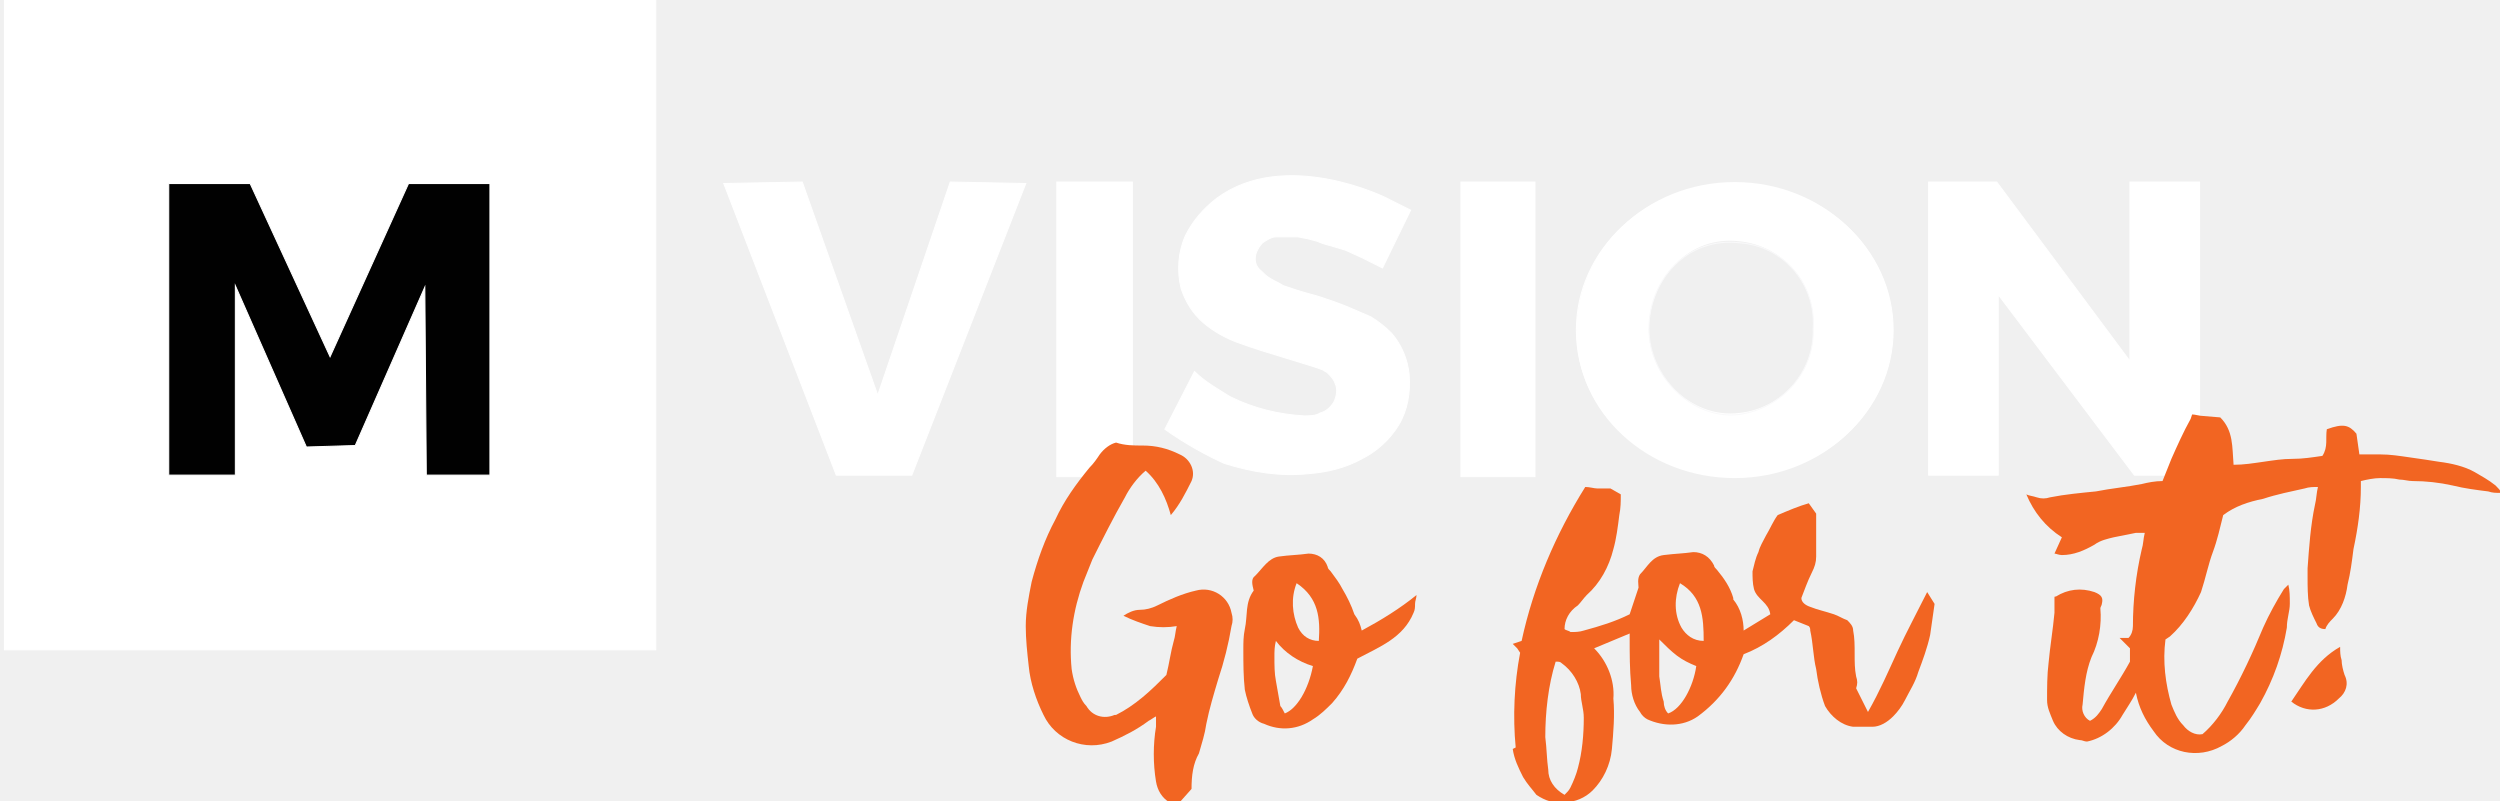
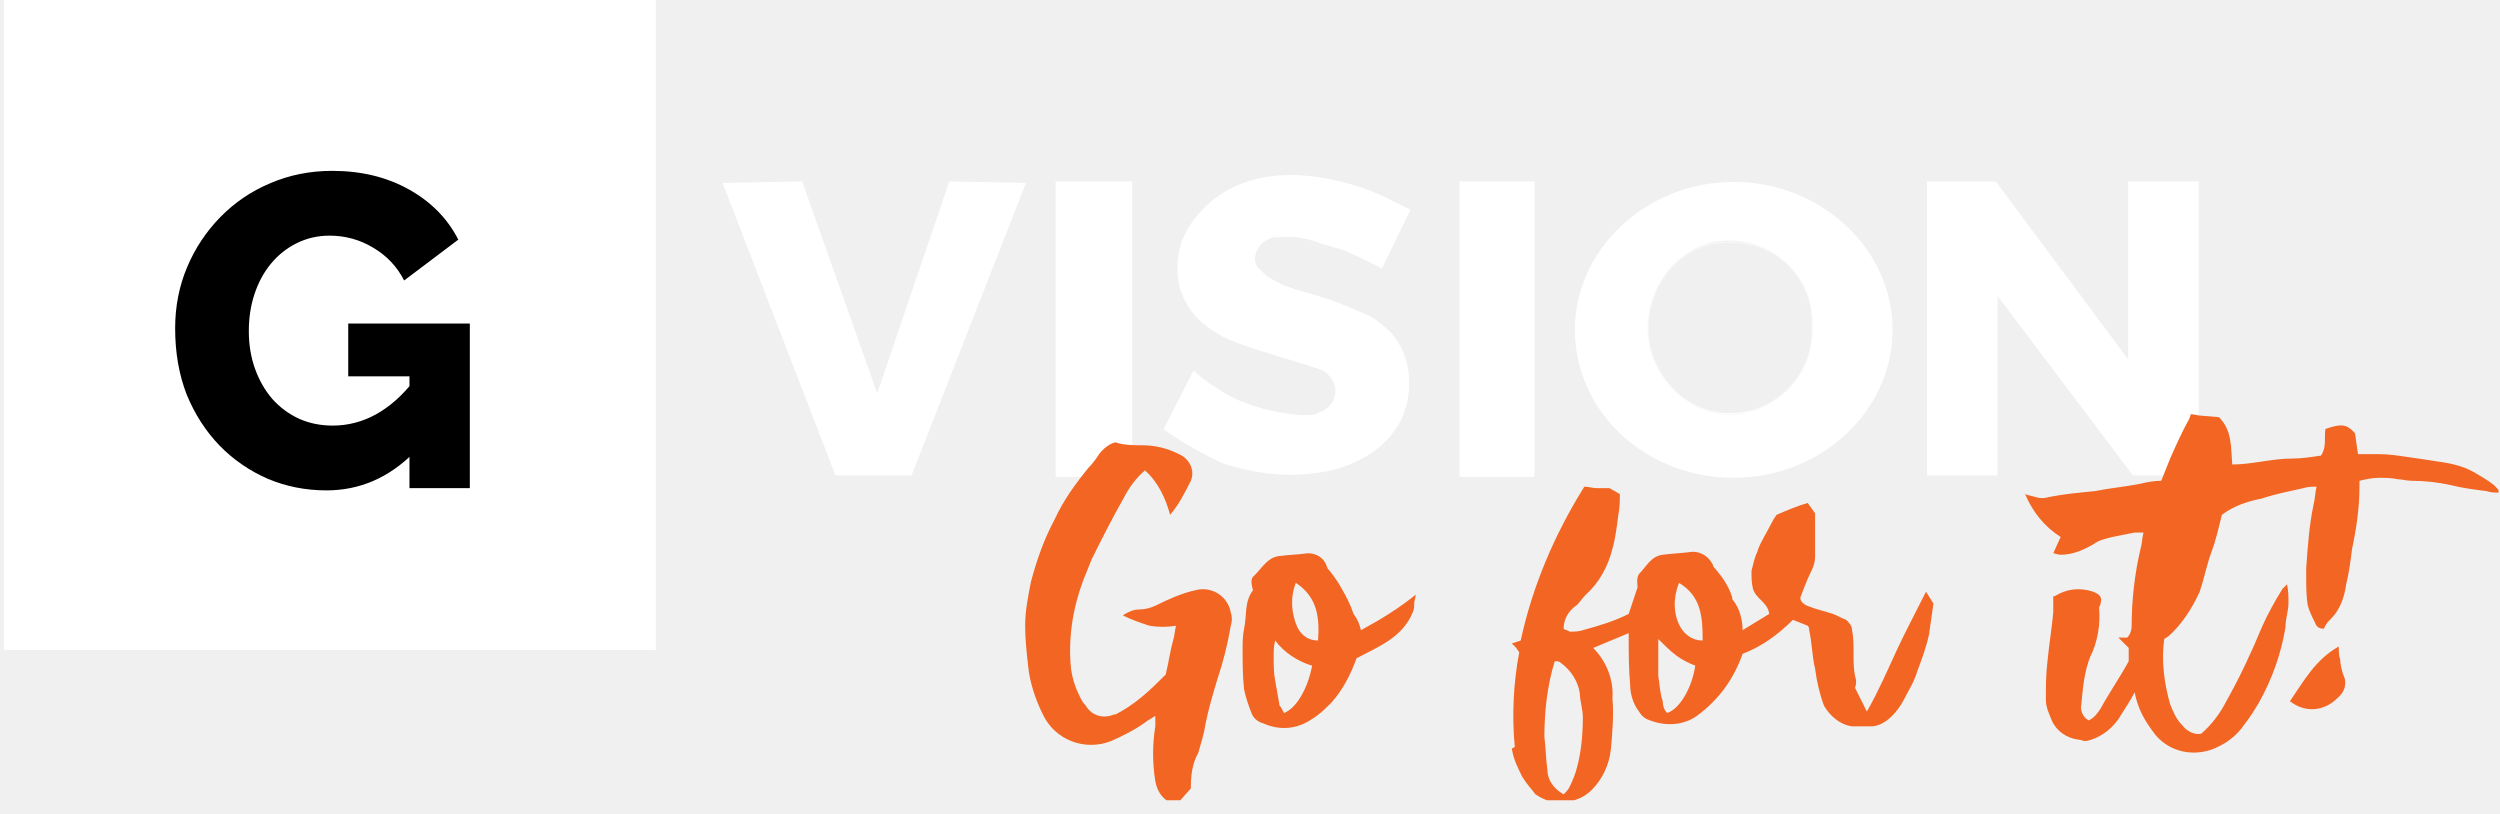
- <svg xmlns="http://www.w3.org/2000/svg" version="1.1" id="Layer_1" x="0px" y="0px" viewBox="0 0 168.9 54.1" style="enable-background:new 0 0 168.9 54.1;" xml:space="preserve">
-   <style type="text/css">
- 	.st0{fill:#FFFFFF;stroke:#FFFFFF;stroke-width:7.000000e-02;stroke-miterlimit:10;}
- 	.st1{fill:#010101;stroke:#FFFFFF;stroke-width:7.000000e-02;stroke-miterlimit:10;}
- 	.st2{fill:#FFFFFF;}
- 	.st3{fill:none;stroke:#FFFFFF;stroke-width:7.000000e-02;stroke-miterlimit:10;}
- 	.st4{fill:none;stroke:#F9F9FA;stroke-width:7.000000e-02;stroke-miterlimit:10;}
- 	.st5{fill:#F26522;}
- </style>
-   <rect x="0.3" y="-0.1" class="st0" width="44" height="44" />
-   <polygon class="st1" points="11.4,32.1 11.4,12.4 16.9,12.4 22.3,24.1 27.6,12.4 33.1,12.4 33.1,32.1 28.8,32.1 28.7,19.4 24,30.1   20.7,30.2 15.9,19.3 15.9,32.1 " />
-   <polygon class="st0" points="48.9,12.4 56.5,32.1 61.6,32.1 69.3,12.4 64.2,12.3 59.3,26.7 54.2,12.3 " />
-   <rect x="71.4" y="12.3" class="st0" width="5.1" height="19.9" />
-   <path class="st0" d="M78.7,29l2-3.9c0.7,0.7,1.6,1.2,2.4,1.7c1.6,0.8,3.3,1.2,5,1.3c0.4,0,0.8,0,1.1-0.2c0.4-0.1,0.7-0.4,0.9-0.7  c0.2-0.4,0.3-0.9,0.1-1.3c-0.1-0.3-0.3-0.5-0.5-0.7c-0.1-0.1-0.2-0.1-0.3-0.2c-0.7-0.3-4-1.2-5.6-1.8c-0.9-0.3-1.8-0.8-2.5-1.4  c-0.7-0.6-1.2-1.4-1.5-2.3c-0.3-1.2-0.2-2.5,0.3-3.6c0.5-1,1.2-1.8,2.1-2.5c4.6-3.4,11.4-0.1,11.7,0.1l1.4,0.7l-1.9,3.9L92,17.4  l-1.1-0.5l-1-0.3c-0.4-0.1-0.7-0.2-0.9-0.3c-0.4-0.1-0.7-0.2-0.8-0.2L87.7,16c-0.3,0-0.5,0-0.6,0c-0.3,0-0.6,0-0.9,0  c-0.3,0-0.6,0.2-0.9,0.4c-0.2,0.2-0.3,0.4-0.4,0.6c-0.2,0.5-0.1,1,0.3,1.3c0.2,0.2,0.4,0.4,0.6,0.5c0.3,0.2,0.6,0.3,0.9,0.5  c0.3,0.1,0.6,0.2,0.9,0.3c0.6,0.2,1.1,0.3,1.7,0.5s1.2,0.4,1.9,0.7c0.5,0.2,0.9,0.4,1.4,0.6c0.5,0.3,1,0.7,1.4,1.1  c0.7,0.8,1.1,1.8,1.2,2.8c0.1,1.2-0.1,2.4-0.7,3.4c-0.6,1-1.5,1.8-2.5,2.3c-1.1,0.6-2.3,0.9-3.6,1c-1.9,0.2-3.8-0.1-5.7-0.7  C81.6,30.8,80.1,30,78.7,29z" />
-   <path class="st0" d="M98.7,12.3h5v19.9h-5V12.3z" />
-   <path class="st2" d="M117.2,12.3c5.9,0,10.7,4.5,10.7,10s-4.8,10-10.7,10s-10.7-4.4-10.7-9.9S111.2,12.3,117.2,12.3z M122.5,22.2  c0.2-3-2-5.6-5-5.9c-3.4-0.4-6,2.5-6.1,5.8s2.9,6.2,6.1,5.8C120.4,27.6,122.6,25.1,122.5,22.2L122.5,22.2z" />
-   <ellipse class="st3" cx="117.2" cy="22.3" rx="10.7" ry="9.9" />
-   <path class="st4" d="M122.5,22.2c0.1,2.9-2.1,5.4-5,5.8c-3.1,0.4-6.1-2.5-6.1-5.8s2.6-6.2,6.1-5.8C120.5,16.6,122.7,19.2,122.5,22.2  z" />
-   <polygon class="st2" points="148.6,12.3 148.6,32.1 144.2,32.1 135,19.9 135,32.1 130.3,32.1 130.3,12.3 134.9,12.3 143.9,24.4   143.9,12.3 " />
-   <polygon class="st3" points="130.3,12.3 130.3,32.1 135,32.1 135,19.9 144.2,32.1 148.6,32.1 148.6,12.3 143.9,12.3 143.9,24.4   134.9,12.3 " />
-   <path class="st5" d="M148.1,28c0.2,0,0.5,0.1,0.7,0.1l1.2,0.1c0.9,0.9,0.8,2,0.9,3.2c0.7,0,1.3-0.1,2-0.2s1.3-0.2,2-0.2  s1.3-0.1,2-0.2c0.4-0.6,0.2-1.2,0.3-1.8c1.1-0.4,1.5-0.3,2,0.3l0.2,1.4c0.5,0,1,0,1.4,0c0.7,0,1.3,0.1,2,0.2s1.4,0.2,2,0.3  c0.8,0.1,1.7,0.3,2.4,0.7c0.5,0.3,0.9,0.5,1.4,0.9c0.2,0.2,0.3,0.3,0.4,0.5c-0.4,0-0.6,0-0.9-0.1c-0.8-0.1-1.6-0.2-2.4-0.4  c-0.9-0.2-1.8-0.3-2.7-0.3c-0.3,0-0.6-0.1-0.9-0.1c-0.4-0.1-0.9-0.1-1.3-0.1c-0.4,0-0.9,0.1-1.3,0.2c0,0.1,0,0.3,0,0.4  c0,1.4-0.2,2.8-0.5,4.2c-0.1,0.8-0.2,1.6-0.4,2.4c-0.1,0.8-0.4,1.7-1,2.3c-0.2,0.2-0.4,0.4-0.5,0.7c-0.3,0-0.5-0.1-0.6-0.4  c-0.2-0.4-0.4-0.8-0.5-1.2c-0.1-0.6-0.1-1.3-0.1-1.9c0-0.2,0-0.4,0-0.6c0.1-1.4,0.2-2.9,0.5-4.3c0.1-0.4,0.1-0.8,0.2-1.2  c-0.3,0-0.6,0-0.9,0.1c-0.9,0.2-1.9,0.4-2.8,0.7c-1,0.2-1.9,0.5-2.7,1.1c-0.2,0.8-0.4,1.7-0.7,2.5s-0.5,1.8-0.8,2.7  c-0.5,1.1-1.2,2.2-2.1,3l-0.3,0.2c-0.2,1.5,0,3,0.4,4.4c0.2,0.5,0.4,1,0.8,1.4c0.3,0.4,0.8,0.7,1.3,0.6c0.7-0.6,1.3-1.4,1.7-2.2  c0.9-1.6,1.7-3.3,2.4-5c0.4-0.9,0.9-1.8,1.4-2.6c0.1-0.1,0.2-0.2,0.3-0.3c0.1,0.4,0.1,0.8,0.1,1.3s-0.2,1-0.2,1.6  c-0.3,1.8-0.9,3.5-1.8,5.1c-0.3,0.5-0.6,1-1,1.5c-0.4,0.6-1,1.1-1.6,1.4c-1.6,0.9-3.6,0.5-4.6-1c-0.6-0.8-1-1.6-1.2-2.6  c-0.3,0.6-0.6,1-0.9,1.5c-0.5,0.9-1.4,1.6-2.4,1.8c-0.2,0-0.3-0.1-0.5-0.1c-0.8-0.1-1.5-0.6-1.8-1.3c-0.2-0.5-0.4-0.9-0.4-1.4  c0-0.8,0-1.7,0.1-2.5c0.1-1.1,0.3-2.3,0.4-3.4c0-0.3,0-0.7,0-1c0-0.1,0-0.1,0.1-0.1c0.8-0.5,1.7-0.6,2.6-0.3  c0.5,0.2,0.6,0.4,0.5,0.8c0,0.1-0.1,0.2-0.1,0.3c0.1,1.1-0.1,2.3-0.6,3.3c-0.4,1-0.5,2.1-0.6,3.2c-0.1,0.4,0.1,0.9,0.5,1.1  c0.4-0.2,0.6-0.5,0.8-0.8c0.6-1.1,1.3-2.1,1.9-3.2v-0.9l-0.7-0.7h0.6c0.2-0.2,0.3-0.5,0.3-0.8c0-1.7,0.2-3.5,0.6-5.2  c0.1-0.3,0.1-0.7,0.2-1.1c-0.2,0-0.4,0-0.6,0c-0.5,0.1-1,0.2-1.5,0.3c-0.4,0.1-0.9,0.2-1.3,0.5c-0.7,0.4-1.4,0.7-2.2,0.7  c-0.2,0-0.4-0.1-0.5-0.1l0.5-1.1c-1.1-0.7-1.9-1.7-2.4-2.9c0.2,0.1,0.4,0.1,0.7,0.2s0.6,0.1,0.9,0c1-0.2,2.1-0.3,3.1-0.4  c1-0.2,2.1-0.3,3.1-0.5c0.4-0.1,0.9-0.2,1.4-0.2c0.2-0.5,0.4-1,0.6-1.5c0.4-0.9,0.8-1.8,1.3-2.7L148.1,28z" />
-   <path class="st5" d="M102.8,43.3c0.8-3.7,2.3-7.2,4.3-10.4c0.3,0,0.6,0.1,0.8,0.1s0.5,0,0.9,0l0.7,0.4c0,0.5,0,0.9-0.1,1.4  c-0.1,0.8-0.2,1.6-0.4,2.3c-0.3,1.2-0.9,2.3-1.8,3.1c-0.2,0.2-0.4,0.5-0.6,0.7c-0.6,0.4-0.9,1-0.9,1.6c0.1,0.1,0.3,0.1,0.4,0.2  c0.3,0,0.6,0,0.9-0.1c1.1-0.3,2.1-0.6,3.1-1.1l0.6-1.8c0-0.2-0.1-0.6,0.1-0.9c0.5-0.5,0.8-1.2,1.6-1.3s1.3-0.1,2-0.2  c0.6,0,1.1,0.3,1.4,0.9c0,0.1,0.1,0.2,0.2,0.3c0.5,0.6,0.9,1.2,1.1,1.9v0.1c0.5,0.6,0.7,1.4,0.7,2.1l1.8-1.1c-0.1-0.8-0.9-1-1.1-1.7  c-0.1-0.4-0.1-0.8-0.1-1.2c0.1-0.4,0.2-0.9,0.4-1.3c0.1-0.4,0.3-0.7,0.5-1.1c0.3-0.5,0.5-1,0.8-1.4c0.7-0.3,1.4-0.6,2.1-0.8l0.5,0.7  c0,0.2,0,0.5,0,0.8c0,0.7,0,1.4,0,2.1c0,0.4-0.1,0.7-0.3,1.1c-0.3,0.6-0.5,1.2-0.7,1.7c0,0.3,0.3,0.5,0.6,0.6c0.5,0.2,1,0.3,1.6,0.5  c0.3,0.1,0.6,0.3,0.9,0.4c0.2,0.2,0.4,0.4,0.4,0.7c0.1,0.5,0.1,1,0.1,1.6c0,0.5,0,1,0.1,1.5c0.1,0.3,0.1,0.5,0,0.8l0.8,1.6  c0.8-1.4,1.4-2.8,2-4.1s1.3-2.6,2-4l0.5,0.8c-0.1,0.7-0.2,1.4-0.3,2.1c-0.2,0.9-0.5,1.7-0.8,2.5c-0.2,0.7-0.6,1.3-0.9,1.9  c-0.2,0.4-0.5,0.8-0.8,1.1c-0.4,0.4-0.9,0.7-1.4,0.7c-0.4,0-0.9,0-1.3,0c-0.8-0.1-1.5-0.7-1.9-1.4c-0.3-0.8-0.5-1.7-0.6-2.5  c-0.2-0.8-0.2-1.7-0.4-2.6c0-0.1,0-0.2-0.1-0.3l-1-0.4c-1,1-2.1,1.8-3.4,2.3c-0.6,1.7-1.6,3.1-3.1,4.2c-1,0.7-2.3,0.7-3.4,0.2  c-0.2-0.1-0.4-0.3-0.5-0.5c-0.4-0.5-0.6-1.2-0.6-1.8c-0.1-1.1-0.1-2.1-0.1-3.2c0-0.1,0-0.2,0-0.3l-2.4,1c0.9,0.9,1.4,2.2,1.3,3.4  c0.1,1.1,0,2.3-0.1,3.4s-0.6,2.1-1.3,2.8c-0.5,0.5-1.2,0.8-1.9,0.8c-0.7,0.1-1.3-0.1-1.9-0.5c-0.3-0.4-0.6-0.7-0.9-1.2  c-0.3-0.6-0.6-1.2-0.7-1.9l0.2-0.1c-0.2-2.1-0.1-4.3,0.3-6.4l-0.2-0.3l-0.3-0.3L102.8,43.3z M105.7,53.7c0.2-0.2,0.3-0.3,0.4-0.5  c0.2-0.4,0.4-0.9,0.5-1.3c0.3-1.1,0.4-2.3,0.4-3.4c0-0.6-0.2-1.1-0.2-1.6c-0.1-0.8-0.6-1.6-1.3-2.1c-0.1-0.1-0.2-0.1-0.4-0.1  c-0.5,1.6-0.7,3.4-0.7,5.1c0.1,0.8,0.1,1.5,0.2,2.2C104.6,52.7,105,53.3,105.7,53.7L105.7,53.7z M112.7,48.2  c0.9-0.3,1.7-1.8,1.9-3.2c-0.5-0.2-0.9-0.4-1.3-0.7c-0.4-0.3-0.8-0.7-1.2-1.1c0,0.5,0,0.9,0,1.3s0,0.8,0,1.2  c0.1,0.6,0.1,1.1,0.3,1.7C112.4,47.7,112.5,48,112.7,48.2L112.7,48.2z M113.5,39.4c-0.4,1-0.4,2.1,0.1,3c0.3,0.5,0.8,0.9,1.5,0.9  C115.1,41.7,115,40.3,113.5,39.4L113.5,39.4z" />
-   <path class="st5" d="M80.5,53.3l-0.8,0.9H79c-0.5-0.3-0.8-0.8-0.9-1.4c-0.2-1.2-0.2-2.5,0-3.7c0-0.2,0-0.5,0-0.7  c-0.2,0.1-0.3,0.2-0.5,0.3c-0.8,0.6-1.6,1-2.5,1.4c-1.8,0.7-3.8-0.1-4.6-1.8c-0.5-1-0.9-2.2-1-3.3c-0.1-0.9-0.2-1.8-0.2-2.7  c0-1,0.2-2,0.4-3c0.4-1.5,0.9-2.9,1.6-4.2c0.6-1.3,1.4-2.4,2.3-3.5c0.3-0.3,0.5-0.6,0.7-0.9c0.3-0.4,0.7-0.7,1.1-0.8  c0.6,0.2,1.2,0.2,1.8,0.2c0.9,0,1.7,0.2,2.5,0.6c0.7,0.3,1.1,1.1,0.8,1.8l0,0c-0.4,0.8-0.8,1.6-1.4,2.3c-0.3-1.1-0.8-2.2-1.7-3  c-0.6,0.5-1.1,1.2-1.4,1.8c-0.8,1.4-1.5,2.8-2.2,4.2c-0.2,0.5-0.4,1-0.6,1.5c-0.7,1.9-1,3.9-0.8,5.9c0.1,0.7,0.3,1.3,0.6,1.9  c0.1,0.2,0.2,0.4,0.4,0.6c0.4,0.7,1.2,0.9,1.9,0.6c0,0,0,0,0.1,0c0.6-0.3,1.2-0.7,1.8-1.2c0.6-0.5,1.1-1,1.6-1.5  c0.2-0.8,0.3-1.6,0.5-2.3c0.1-0.3,0.1-0.6,0.2-1c-0.6,0.1-1.2,0.1-1.8,0c-0.6-0.2-1.2-0.4-1.8-0.7c0.3-0.2,0.7-0.4,1.1-0.4  s0.8-0.1,1.2-0.3c0.8-0.4,1.7-0.8,2.6-1c1.1-0.3,2.2,0.4,2.4,1.5c0.1,0.3,0.1,0.6,0,0.9c-0.2,1.2-0.5,2.4-0.9,3.6  c-0.3,1-0.6,2-0.8,3c-0.1,0.7-0.3,1.3-0.5,2C80.6,51.6,80.5,52.4,80.5,53.3z" />
-   <path class="st5" d="M92,42.6c1.3-0.7,2.6-1.5,3.7-2.4c0,0.2-0.1,0.4-0.1,0.6s0,0.4-0.1,0.6c-0.7,1.7-2.3,2.3-3.8,3.1  c-0.4,1.1-0.9,2.1-1.7,3c-0.4,0.4-0.8,0.8-1.3,1.1c-1,0.7-2.2,0.8-3.3,0.3c-0.4-0.1-0.7-0.4-0.8-0.7c-0.2-0.5-0.4-1.1-0.5-1.6  C84,45.7,84,44.8,84,43.9c0-0.5,0-0.9,0.1-1.4c0.2-0.9,0-1.8,0.6-2.6c-0.1-0.4-0.2-0.8,0.1-1c0.5-0.5,0.9-1.2,1.6-1.3s1.3-0.1,2-0.2  c0.6,0,1.1,0.3,1.3,0.9c0,0.1,0.1,0.2,0.2,0.3c0.3,0.4,0.6,0.8,0.8,1.2c0.3,0.5,0.6,1.1,0.8,1.7C91.8,41.9,91.9,42.2,92,42.6z   M86.8,48.2c0.8-0.3,1.6-1.6,1.9-3.2c-1-0.3-1.9-0.9-2.5-1.7c-0.1,0.4-0.1,0.7-0.1,1.1c0,0.5,0,1.1,0.1,1.6c0.1,0.6,0.2,1.1,0.3,1.7  C86.6,47.8,86.7,48,86.8,48.2z M87.6,39.4c-0.4,1-0.3,2.1,0.1,3c0.3,0.6,0.8,0.9,1.4,0.9C89.2,41.8,89.1,40.4,87.6,39.4L87.6,39.4z" />
-   <path class="st5" d="M158.1,43.7c0,0.3,0,0.6,0.1,0.9c0,0.3,0.1,0.7,0.2,1c0.3,0.6,0.1,1.2-0.4,1.6c-0.9,0.9-2.2,1-3.2,0.2  C155.7,46.1,156.5,44.6,158.1,43.7z" />
+ <svg xmlns="http://www.w3.org/2000/svg" width="169" height="55" viewBox="0 0 169 55" fill="none">
+   <g clip-path="url(#clip0_189_79)">
+     <path d="M44.3 -0.1H0.3V43.9H44.3V-0.1Z" fill="white" stroke="white" stroke-width="0.07" stroke-miterlimit="10" />
+     <path d="M22.07 33.15C20.67 33.15 19.35 32.89 18.11 32.37C16.87 31.83 15.78 31.08 14.84 30.12C13.9 29.14 13.16 27.99 12.62 26.67C12.1 25.33 11.84 23.84 11.84 22.2C11.84 20.72 12.11 19.34 12.65 18.06C13.19 16.78 13.94 15.65 14.9 14.67C15.86 13.69 16.98 12.93 18.26 12.39C19.56 11.83 20.96 11.55 22.46 11.55C24.42 11.55 26.15 11.97 27.65 12.81C29.15 13.65 30.26 14.78 30.98 16.2L27.32 18.96C26.84 18.02 26.14 17.28 25.22 16.74C24.32 16.2 23.34 15.93 22.28 15.93C21.48 15.93 20.74 16.1 20.06 16.44C19.4 16.76 18.82 17.22 18.32 17.82C17.84 18.4 17.47 19.08 17.21 19.86C16.95 20.64 16.82 21.48 16.82 22.38C16.82 23.3 16.96 24.15 17.24 24.93C17.52 25.71 17.91 26.39 18.41 26.97C18.91 27.53 19.5 27.97 20.18 28.29C20.88 28.61 21.65 28.77 22.49 28.77C23.51 28.77 24.48 28.52 25.4 28.02C26.34 27.5 27.2 26.74 27.98 25.74V30.6C26.28 32.3 24.31 33.15 22.07 33.15ZM27.68 25.44H23.54V21.87H31.76V33H27.68V25.44Z" fill="black" />
+     <path d="M48.9 12.4L56.5 32.1H61.6L69.3 12.4L64.2 12.3L59.3 26.7L54.2 12.3L48.9 12.4Z" fill="white" stroke="white" stroke-width="0.07" stroke-miterlimit="10" />
+     <path d="M76.5 12.3H71.4V32.2H76.5V12.3Z" fill="white" stroke="white" stroke-width="0.07" stroke-miterlimit="10" />
+     <path d="M78.7 29L80.7 25.1C81.4 25.8 82.3 26.3 83.1 26.8C84.7 27.6 86.4 28 88.1 28.1C88.5 28.1 88.9 28.1 89.2 27.9C89.6 27.8 89.9 27.5 90.1 27.2C90.3 26.8 90.4 26.3 90.2 25.9C90.1 25.6 89.9 25.4 89.7 25.2C89.6 25.1 89.5 25.1 89.4 25C88.7 24.7 85.4 23.8 83.8 23.2C82.9 22.9 82 22.4 81.3 21.8C80.6 21.2 80.1 20.4 79.8 19.5C79.5 18.3 79.6 17 80.1 15.9C80.6 14.9 81.3 14.1 82.2 13.4C86.8 10 93.6 13.3 93.9 13.5L95.3 14.2L93.4 18.1L92 17.4L90.9 16.9L89.9 16.6C89.5 16.5 89.2 16.4 89 16.3C88.6 16.2 88.3 16.1 88.2 16.1L87.7 16C87.4 16 87.2 16 87.1 16C86.8 16 86.5 16 86.2 16C85.9 16 85.6 16.2 85.3 16.4C85.1 16.6 85 16.8 84.9 17C84.7 17.5 84.8 18 85.2 18.3C85.4 18.5 85.6 18.7 85.8 18.8C86.1 19 86.4 19.1 86.7 19.3C87 19.4 87.3 19.5 87.6 19.6C88.2 19.8 88.7 19.9 89.3 20.1C89.9 20.3 90.5 20.5 91.2 20.8C91.7 21 92.1 21.2 92.6 21.4C93.1 21.7 93.6 22.1 94 22.5C94.7 23.3 95.1 24.3 95.2 25.3C95.3 26.5 95.1 27.7 94.5 28.7C93.9 29.7 93 30.5 92 31C90.9 31.6 89.7 31.9 88.4 32C86.5 32.2 84.6 31.9 82.7 31.3C81.6 30.8 80.1 30 78.7 29Z" fill="white" stroke="white" stroke-width="0.07" stroke-miterlimit="10" />
+     <path d="M98.7 12.3H103.7V32.2H98.7V12.3Z" fill="white" stroke="white" stroke-width="0.07" stroke-miterlimit="10" />
+     <path d="M117.2 12.3C123.1 12.3 127.9 16.8 127.9 22.3C127.9 27.8 123.1 32.3 117.2 32.3C111.3 32.3 106.5 27.9 106.5 22.4C106.5 16.9 111.2 12.3 117.2 12.3ZM122.5 22.2C122.7 19.2 120.5 16.6 117.5 16.3C114.1 15.9 111.5 18.8 111.4 22.1C111.3 25.4 114.3 28.3 117.5 27.9C120.4 27.6 122.6 25.1 122.5 22.2Z" fill="white" />
+     <path d="M117.2 32.2C123.109 32.2 127.9 27.767 127.9 22.3C127.9 16.832 123.109 12.4 117.2 12.4C111.291 12.4 106.5 16.832 106.5 22.3C106.5 27.767 111.291 32.2 117.2 32.2Z" stroke="white" stroke-width="0.07" stroke-miterlimit="10" />
+     <path d="M122.5 22.2C122.6 25.1 120.4 27.6 117.5 28C114.4 28.4 111.4 25.5 111.4 22.2C111.4 18.9 114 16 117.5 16.4C120.5 16.6 122.7 19.2 122.5 22.2Z" stroke="#F9F9FA" stroke-width="0.07" stroke-miterlimit="10" />
+     <path d="M148.6 12.3V32.1H144.2L135 19.9V32.1H130.3V12.3H134.9L143.9 24.4V12.3H148.6Z" fill="white" />
+     <path d="M130.3 12.3V32.1H135V19.9L144.2 32.1H148.6V12.3H143.9V24.4L134.9 12.3H130.3Z" stroke="white" stroke-width="0.07" stroke-miterlimit="10" />
+     <path d="M148.1 28C148.3 28 148.6 28.1 148.8 28.1L150 28.2C150.9 29.1 150.8 30.2 150.9 31.4C151.6 31.4 152.2 31.3 152.9 31.2C153.6 31.1 154.2 31 154.9 31C155.6 31 156.2 30.9 156.9 30.8C157.3 30.2 157.1 29.6 157.2 29C158.3 28.6 158.7 28.7 159.2 29.3L159.4 30.7C159.9 30.7 160.4 30.7 160.8 30.7C161.5 30.7 162.1 30.8 162.8 30.9C163.5 31 164.2 31.1 164.8 31.2C165.6 31.3 166.5 31.5 167.2 31.9C167.7 32.2 168.1 32.4 168.6 32.8C168.8 33 168.9 33.1 169 33.3C168.6 33.3 168.4 33.3 168.1 33.2C167.3 33.1 166.5 33 165.7 32.8C164.8 32.6 163.9 32.5 163 32.5C162.7 32.5 162.4 32.4 162.1 32.4C161.7 32.3 161.2 32.3 160.8 32.3C160.4 32.3 159.9 32.4 159.5 32.5C159.5 32.6 159.5 32.8 159.5 32.9C159.5 34.3 159.3 35.7 159 37.1C158.9 37.9 158.8 38.7 158.6 39.5C158.5 40.3 158.2 41.2 157.6 41.8C157.4 42 157.2 42.2 157.1 42.5C156.8 42.5 156.6 42.4 156.5 42.1C156.3 41.7 156.1 41.3 156 40.9C155.9 40.3 155.9 39.6 155.9 39C155.9 38.8 155.9 38.6 155.9 38.4C156 37 156.1 35.5 156.4 34.1C156.5 33.7 156.5 33.3 156.6 32.9C156.3 32.9 156 32.9 155.7 33C154.8 33.2 153.8 33.4 152.9 33.7C151.9 33.9 151 34.2 150.2 34.8C150 35.6 149.8 36.5 149.5 37.3C149.2 38.1 149 39.1 148.7 40C148.2 41.1 147.5 42.2 146.6 43L146.3 43.2C146.1 44.7 146.3 46.2 146.7 47.6C146.9 48.1 147.1 48.6 147.5 49C147.8 49.4 148.3 49.7 148.8 49.6C149.5 49 150.1 48.2 150.5 47.4C151.4 45.8 152.2 44.1 152.9 42.4C153.3 41.5 153.8 40.6 154.3 39.8C154.4 39.7 154.5 39.6 154.6 39.5C154.7 39.9 154.7 40.3 154.7 40.8C154.7 41.3 154.5 41.8 154.5 42.4C154.2 44.2 153.6 45.9 152.7 47.5C152.4 48 152.1 48.5 151.7 49C151.3 49.6 150.7 50.1 150.1 50.4C148.5 51.3 146.5 50.9 145.5 49.4C144.9 48.6 144.5 47.8 144.3 46.8C144 47.4 143.7 47.8 143.4 48.3C142.9 49.2 142 49.9 141 50.1C140.8 50.1 140.7 50 140.5 50C139.7 49.9 139 49.4 138.7 48.7C138.5 48.2 138.3 47.8 138.3 47.3C138.3 46.5 138.3 45.6 138.4 44.8C138.5 43.7 138.7 42.5 138.8 41.4C138.8 41.1 138.8 40.7 138.8 40.4C138.8 40.3 138.8 40.3 138.9 40.3C139.7 39.8 140.6 39.7 141.5 40C142 40.2 142.1 40.4 142 40.8C142 40.9 141.9 41 141.9 41.1C142 42.2 141.8 43.4 141.3 44.4C140.9 45.4 140.8 46.5 140.7 47.6C140.6 48 140.8 48.5 141.2 48.7C141.6 48.5 141.8 48.2 142 47.9C142.6 46.8 143.3 45.8 143.9 44.7V43.8L143.2 43.1H143.8C144 42.9 144.1 42.6 144.1 42.3C144.1 40.6 144.3 38.8 144.7 37.1C144.8 36.8 144.8 36.4 144.9 36C144.7 36 144.5 36 144.3 36C143.8 36.1 143.3 36.2 142.8 36.3C142.4 36.4 141.9 36.5 141.5 36.8C140.8 37.2 140.1 37.5 139.3 37.5C139.1 37.5 138.9 37.4 138.8 37.4L139.3 36.3C138.2 35.6 137.4 34.6 136.9 33.4C137.1 33.5 137.3 33.5 137.6 33.6C137.9 33.7 138.2 33.7 138.5 33.6C139.5 33.4 140.6 33.3 141.6 33.2C142.6 33 143.7 32.9 144.7 32.7C145.1 32.6 145.6 32.5 146.1 32.5C146.3 32 146.5 31.5 146.7 31C147.1 30.1 147.5 29.2 148 28.3L148.1 28Z" fill="#F26522" />
+     <path d="M102.8 43.3C103.6 39.6 105.1 36.1 107.1 32.9C107.4 32.9 107.7 33 107.9 33C108.1 33 108.4 33 108.8 33L109.5 33.4C109.5 33.9 109.5 34.3 109.4 34.8C109.3 35.6 109.2 36.4 109 37.1C108.7 38.3 108.1 39.4 107.2 40.2C107 40.4 106.8 40.7 106.6 40.9C106 41.3 105.7 41.9 105.7 42.5C105.8 42.6 106 42.6 106.1 42.7C106.4 42.7 106.7 42.7 107 42.6C108.1 42.3 109.1 42 110.1 41.5L110.7 39.7C110.7 39.5 110.6 39.1 110.8 38.8C111.3 38.3 111.6 37.6 112.4 37.5C113.2 37.4 113.7 37.4 114.4 37.3C115 37.3 115.5 37.6 115.8 38.2C115.8 38.3 115.9 38.4 116 38.5C116.5 39.1 116.9 39.7 117.1 40.4V40.5C117.6 41.1 117.8 41.9 117.8 42.6L119.6 41.5C119.5 40.7 118.7 40.5 118.5 39.8C118.4 39.4 118.4 39 118.4 38.6C118.5 38.2 118.6 37.7 118.8 37.3C118.9 36.9 119.1 36.6 119.3 36.2C119.6 35.7 119.8 35.2 120.1 34.8C120.8 34.5 121.5 34.2 122.2 34L122.7 34.7C122.7 34.9 122.7 35.2 122.7 35.5C122.7 36.2 122.7 36.9 122.7 37.6C122.7 38 122.6 38.3 122.4 38.7C122.1 39.3 121.9 39.9 121.7 40.4C121.7 40.7 122 40.9 122.3 41C122.8 41.2 123.3 41.3 123.9 41.5C124.2 41.6 124.5 41.8 124.8 41.9C125 42.1 125.2 42.3 125.2 42.6C125.3 43.1 125.3 43.6 125.3 44.2C125.3 44.7 125.3 45.2 125.4 45.7C125.5 46 125.5 46.2 125.4 46.5L126.2 48.1C127 46.7 127.6 45.3 128.2 44C128.8 42.7 129.5 41.4 130.2 40L130.7 40.8C130.6 41.5 130.5 42.2 130.4 42.9C130.2 43.8 129.9 44.6 129.6 45.4C129.4 46.1 129 46.7 128.7 47.3C128.5 47.7 128.2 48.1 127.9 48.4C127.5 48.8 127 49.1 126.5 49.1C126.1 49.1 125.6 49.1 125.2 49.1C124.4 49 123.7 48.4 123.3 47.7C123 46.9 122.8 46 122.7 45.2C122.5 44.4 122.5 43.5 122.3 42.6C122.3 42.5 122.3 42.4 122.2 42.3L121.2 41.9C120.2 42.9 119.1 43.7 117.8 44.2C117.2 45.9 116.2 47.3 114.7 48.4C113.7 49.1 112.4 49.1 111.3 48.6C111.1 48.5 110.9 48.3 110.8 48.1C110.4 47.6 110.2 46.9 110.2 46.3C110.1 45.2 110.1 44.2 110.1 43.1C110.1 43 110.1 42.9 110.1 42.8L107.7 43.8C108.6 44.7 109.1 46 109 47.2C109.1 48.3 109 49.5 108.9 50.6C108.8 51.7 108.3 52.7 107.6 53.4C107.1 53.9 106.4 54.2 105.7 54.2C105 54.3 104.4 54.1 103.8 53.7C103.5 53.3 103.2 53 102.9 52.5C102.6 51.9 102.3 51.3 102.2 50.6L102.4 50.5C102.2 48.4 102.3 46.2 102.7 44.1L102.5 43.8L102.2 43.5L102.8 43.3ZM105.7 53.7C105.9 53.5 106 53.4 106.1 53.2C106.3 52.8 106.5 52.3 106.6 51.9C106.9 50.8 107 49.6 107 48.5C107 47.9 106.8 47.4 106.8 46.9C106.7 46.1 106.2 45.3 105.5 44.8C105.4 44.7 105.3 44.7 105.1 44.7C104.6 46.3 104.4 48.1 104.4 49.8C104.5 50.6 104.5 51.3 104.6 52C104.6 52.7 105 53.3 105.7 53.7ZM112.7 48.2C113.6 47.9 114.4 46.4 114.6 45C114.1 44.8 113.7 44.6 113.3 44.3C112.9 44 112.5 43.6 112.1 43.2C112.1 43.7 112.1 44.1 112.1 44.5C112.1 44.9 112.1 45.3 112.1 45.7C112.2 46.3 112.2 46.8 112.4 47.4C112.4 47.7 112.5 48 112.7 48.2ZM113.5 39.4C113.1 40.4 113.1 41.5 113.6 42.4C113.9 42.9 114.4 43.3 115.1 43.3C115.1 41.7 115 40.3 113.5 39.4Z" fill="#F26522" />
+     <path d="M80.5 53.3L79.7 54.2H79C78.5 53.9 78.2 53.4 78.1 52.8C77.9 51.6 77.9 50.3 78.1 49.1C78.1 48.9 78.1 48.6 78.1 48.4C77.9 48.5 77.8 48.6 77.6 48.7C76.8 49.3 76 49.7 75.1 50.1C73.3 50.8 71.3 50 70.5 48.3C70 47.3 69.6 46.1 69.5 45C69.4 44.1 69.3 43.2 69.3 42.3C69.3 41.3 69.5 40.3 69.7 39.3C70.1 37.8 70.6 36.4 71.3 35.1C71.9 33.8 72.7 32.7 73.6 31.6C73.9 31.3 74.1 31 74.3 30.7C74.6 30.3 75 30 75.4 29.9C76 30.1 76.6 30.1 77.2 30.1C78.1 30.1 78.9 30.3 79.7 30.7C80.4 31 80.8 31.8 80.5 32.5C80.1 33.3 79.7 34.1 79.1 34.8C78.8 33.7 78.3 32.6 77.4 31.8C76.8 32.3 76.3 33 76 33.6C75.2 35 74.5 36.4 73.8 37.8C73.6 38.3 73.4 38.8 73.2 39.3C72.5 41.2 72.2 43.2 72.4 45.2C72.5 45.9 72.7 46.5 73 47.1C73.1 47.3 73.2 47.5 73.4 47.7C73.8 48.4 74.6 48.6 75.3 48.3C75.3 48.3 75.3 48.3 75.4 48.3C76 48 76.6 47.6 77.2 47.1C77.8 46.6 78.3 46.1 78.8 45.6C79 44.8 79.1 44 79.3 43.3C79.4 43 79.4 42.7 79.5 42.3C78.9 42.4 78.3 42.4 77.7 42.3C77.1 42.1 76.5 41.9 75.9 41.6C76.2 41.4 76.6 41.2 77 41.2C77.4 41.2 77.8 41.1 78.2 40.9C79 40.5 79.9 40.1 80.8 39.9C81.9 39.6 83 40.3 83.2 41.4C83.3 41.7 83.3 42 83.2 42.3C83 43.5 82.7 44.7 82.3 45.9C82 46.9 81.7 47.9 81.5 48.9C81.4 49.6 81.2 50.2 81 50.9C80.6 51.6 80.5 52.4 80.5 53.3Z" fill="#F26522" />
+     <path d="M92 42.6C93.3 41.9 94.6 41.1 95.7 40.2C95.7 40.4 95.6 40.6 95.6 40.8C95.6 41 95.6 41.2 95.5 41.4C94.8 43.1 93.2 43.7 91.7 44.5C91.3 45.6 90.8 46.6 90 47.5C89.6 47.9 89.2 48.3 88.7 48.6C87.7 49.3 86.5 49.4 85.4 48.9C85 48.8 84.7 48.5 84.6 48.2C84.4 47.7 84.2 47.1 84.1 46.6C84 45.7 84 44.8 84 43.9C84 43.4 84 43 84.1 42.5C84.3 41.6 84.1 40.7 84.7 39.9C84.6 39.5 84.5 39.1 84.8 38.9C85.3 38.4 85.7 37.7 86.4 37.6C87.1 37.5 87.7 37.5 88.4 37.4C89 37.4 89.5 37.7 89.7 38.3C89.7 38.4 89.8 38.5 89.9 38.6C90.2 39 90.5 39.4 90.7 39.8C91 40.3 91.3 40.9 91.5 41.5C91.8 41.9 91.9 42.2 92 42.6ZM86.8 48.2C87.6 47.9 88.4 46.6 88.7 45C87.7 44.7 86.8 44.1 86.2 43.3C86.1 43.7 86.1 44 86.1 44.4C86.1 44.9 86.1 45.5 86.2 46C86.3 46.6 86.4 47.1 86.5 47.7C86.6 47.8 86.7 48 86.8 48.2ZM87.6 39.4C87.2 40.4 87.3 41.5 87.7 42.4C88 43 88.5 43.3 89.1 43.3C89.2 41.8 89.1 40.4 87.6 39.4Z" fill="#F26522" />
+     <path d="M158.1 43.7C158.1 44 158.1 44.3 158.2 44.6C158.2 44.9 158.3 45.3 158.4 45.6C158.7 46.2 158.5 46.8 158 47.2C157.1 48.1 155.8 48.2 154.8 47.4C155.7 46.1 156.5 44.6 158.1 43.7Z" fill="#F26522" />
+   </g>
+   <defs>
+     <clipPath id="clip0_189_79">
+       <rect width="168.9" height="54.1" fill="white" />
+     </clipPath>
+   </defs>
</svg>
